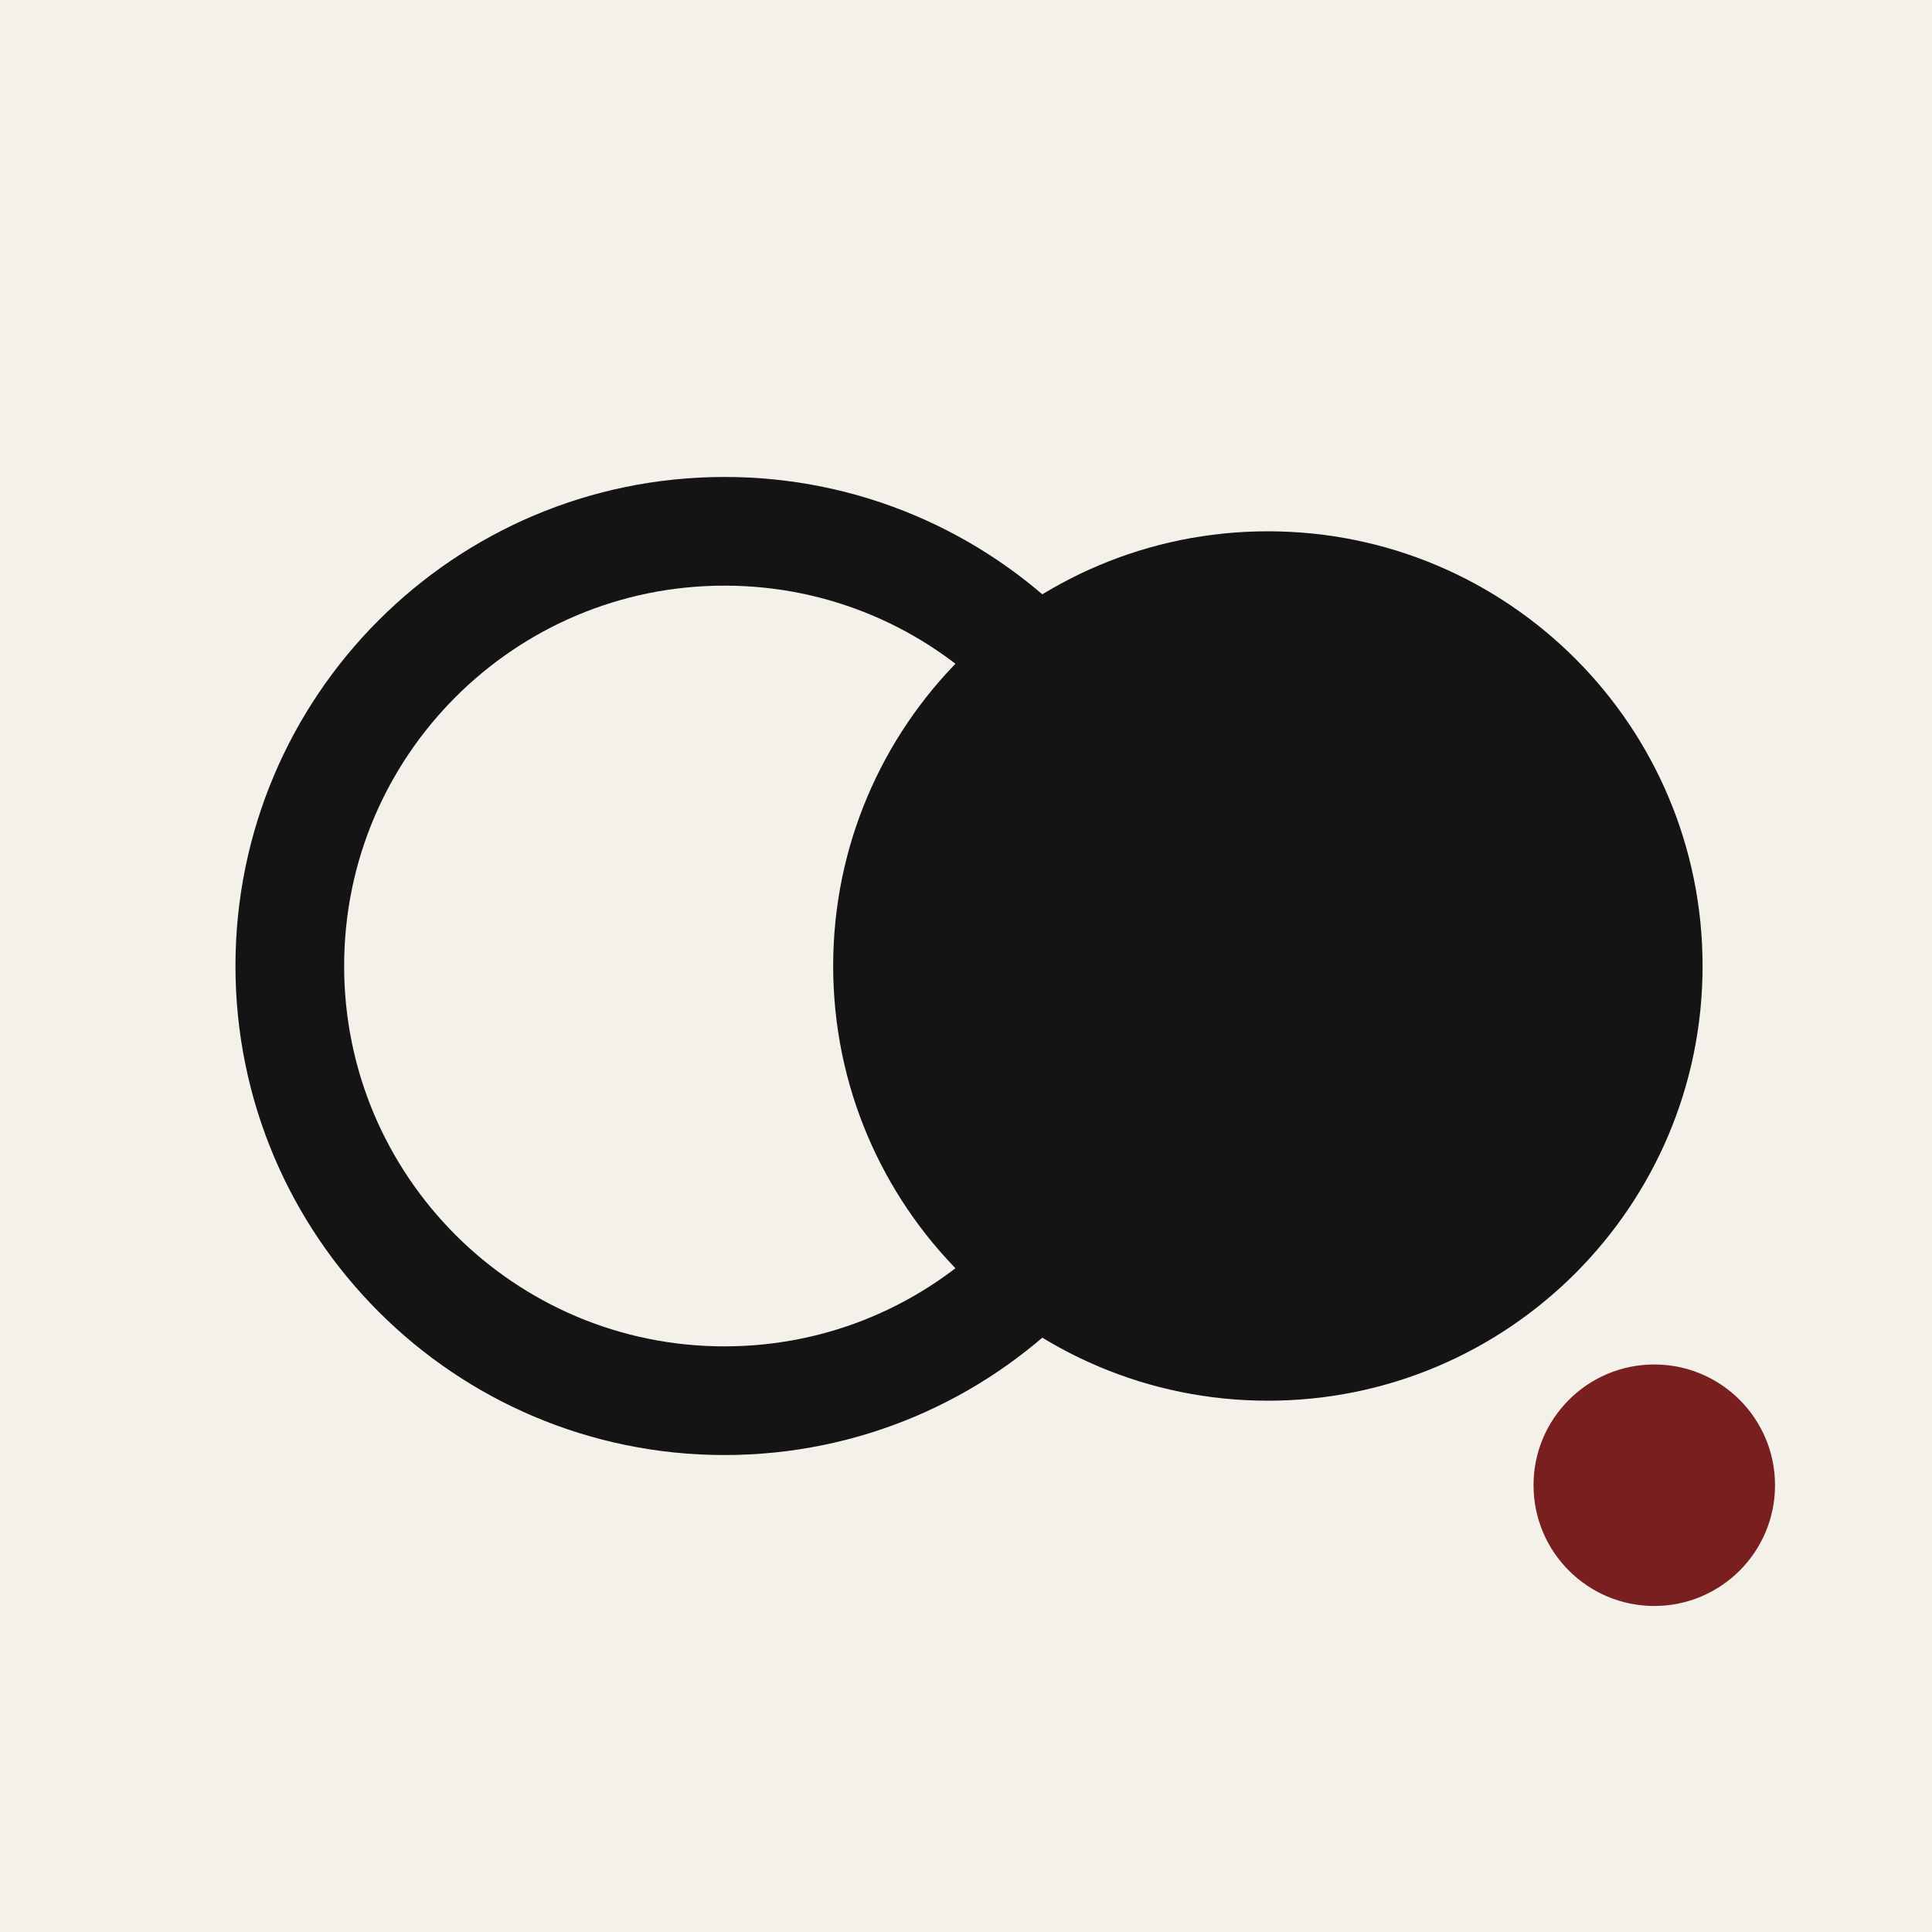
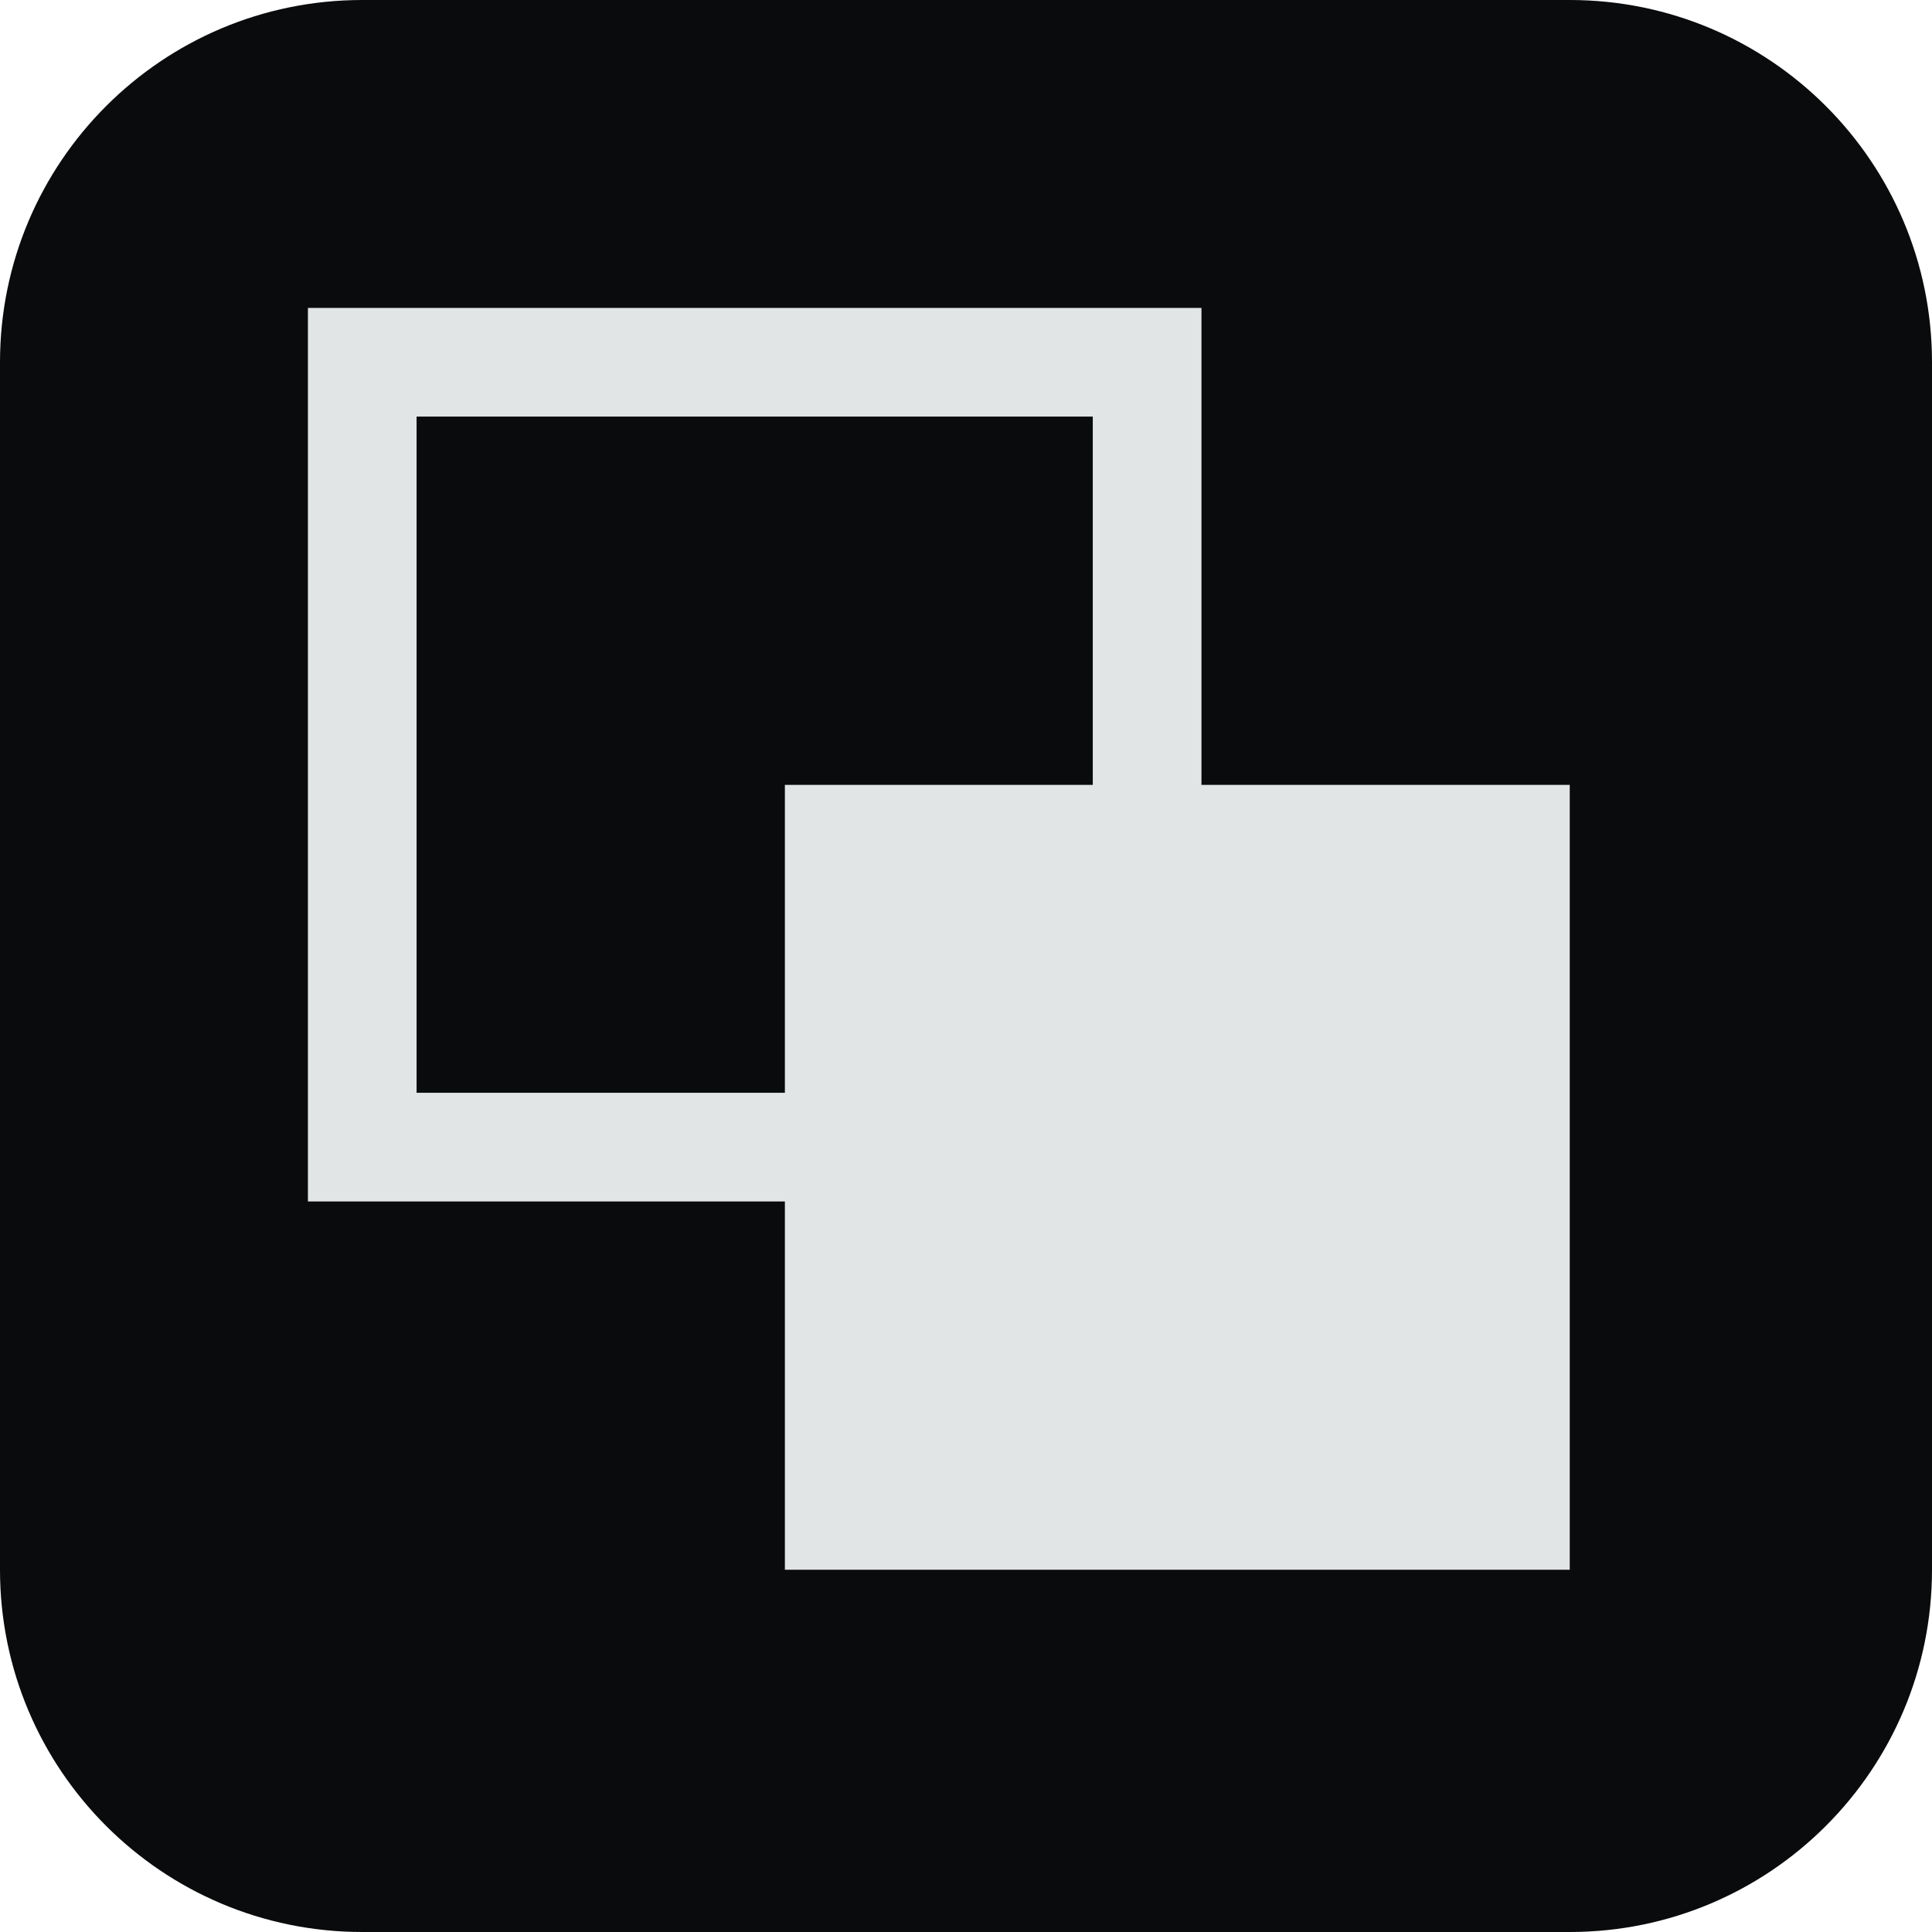
<svg xmlns="http://www.w3.org/2000/svg" viewBox="0 0 32 32">
-   <rect width="32" height="32" fill="#f4f1ea" />
-   <circle cx="12" cy="16" r="7.2" fill="none" stroke="#141414" stroke-width="1.8" />
-   <circle cx="21" cy="16" r="7.2" fill="#141414" />
-   <circle cx="27.4" cy="24.6" r="2" fill="#7a1f1f" />
+   <rect width="32" height="32" rx="6" fill="#0a0b0c" />
+   <rect x="6" y="6" width="13" height="13" fill="none" stroke="#e1e5e5" stroke-width="1.8" />
+   <rect x="13" y="13" width="13" height="13" fill="#e1e5e5" />
</svg>
